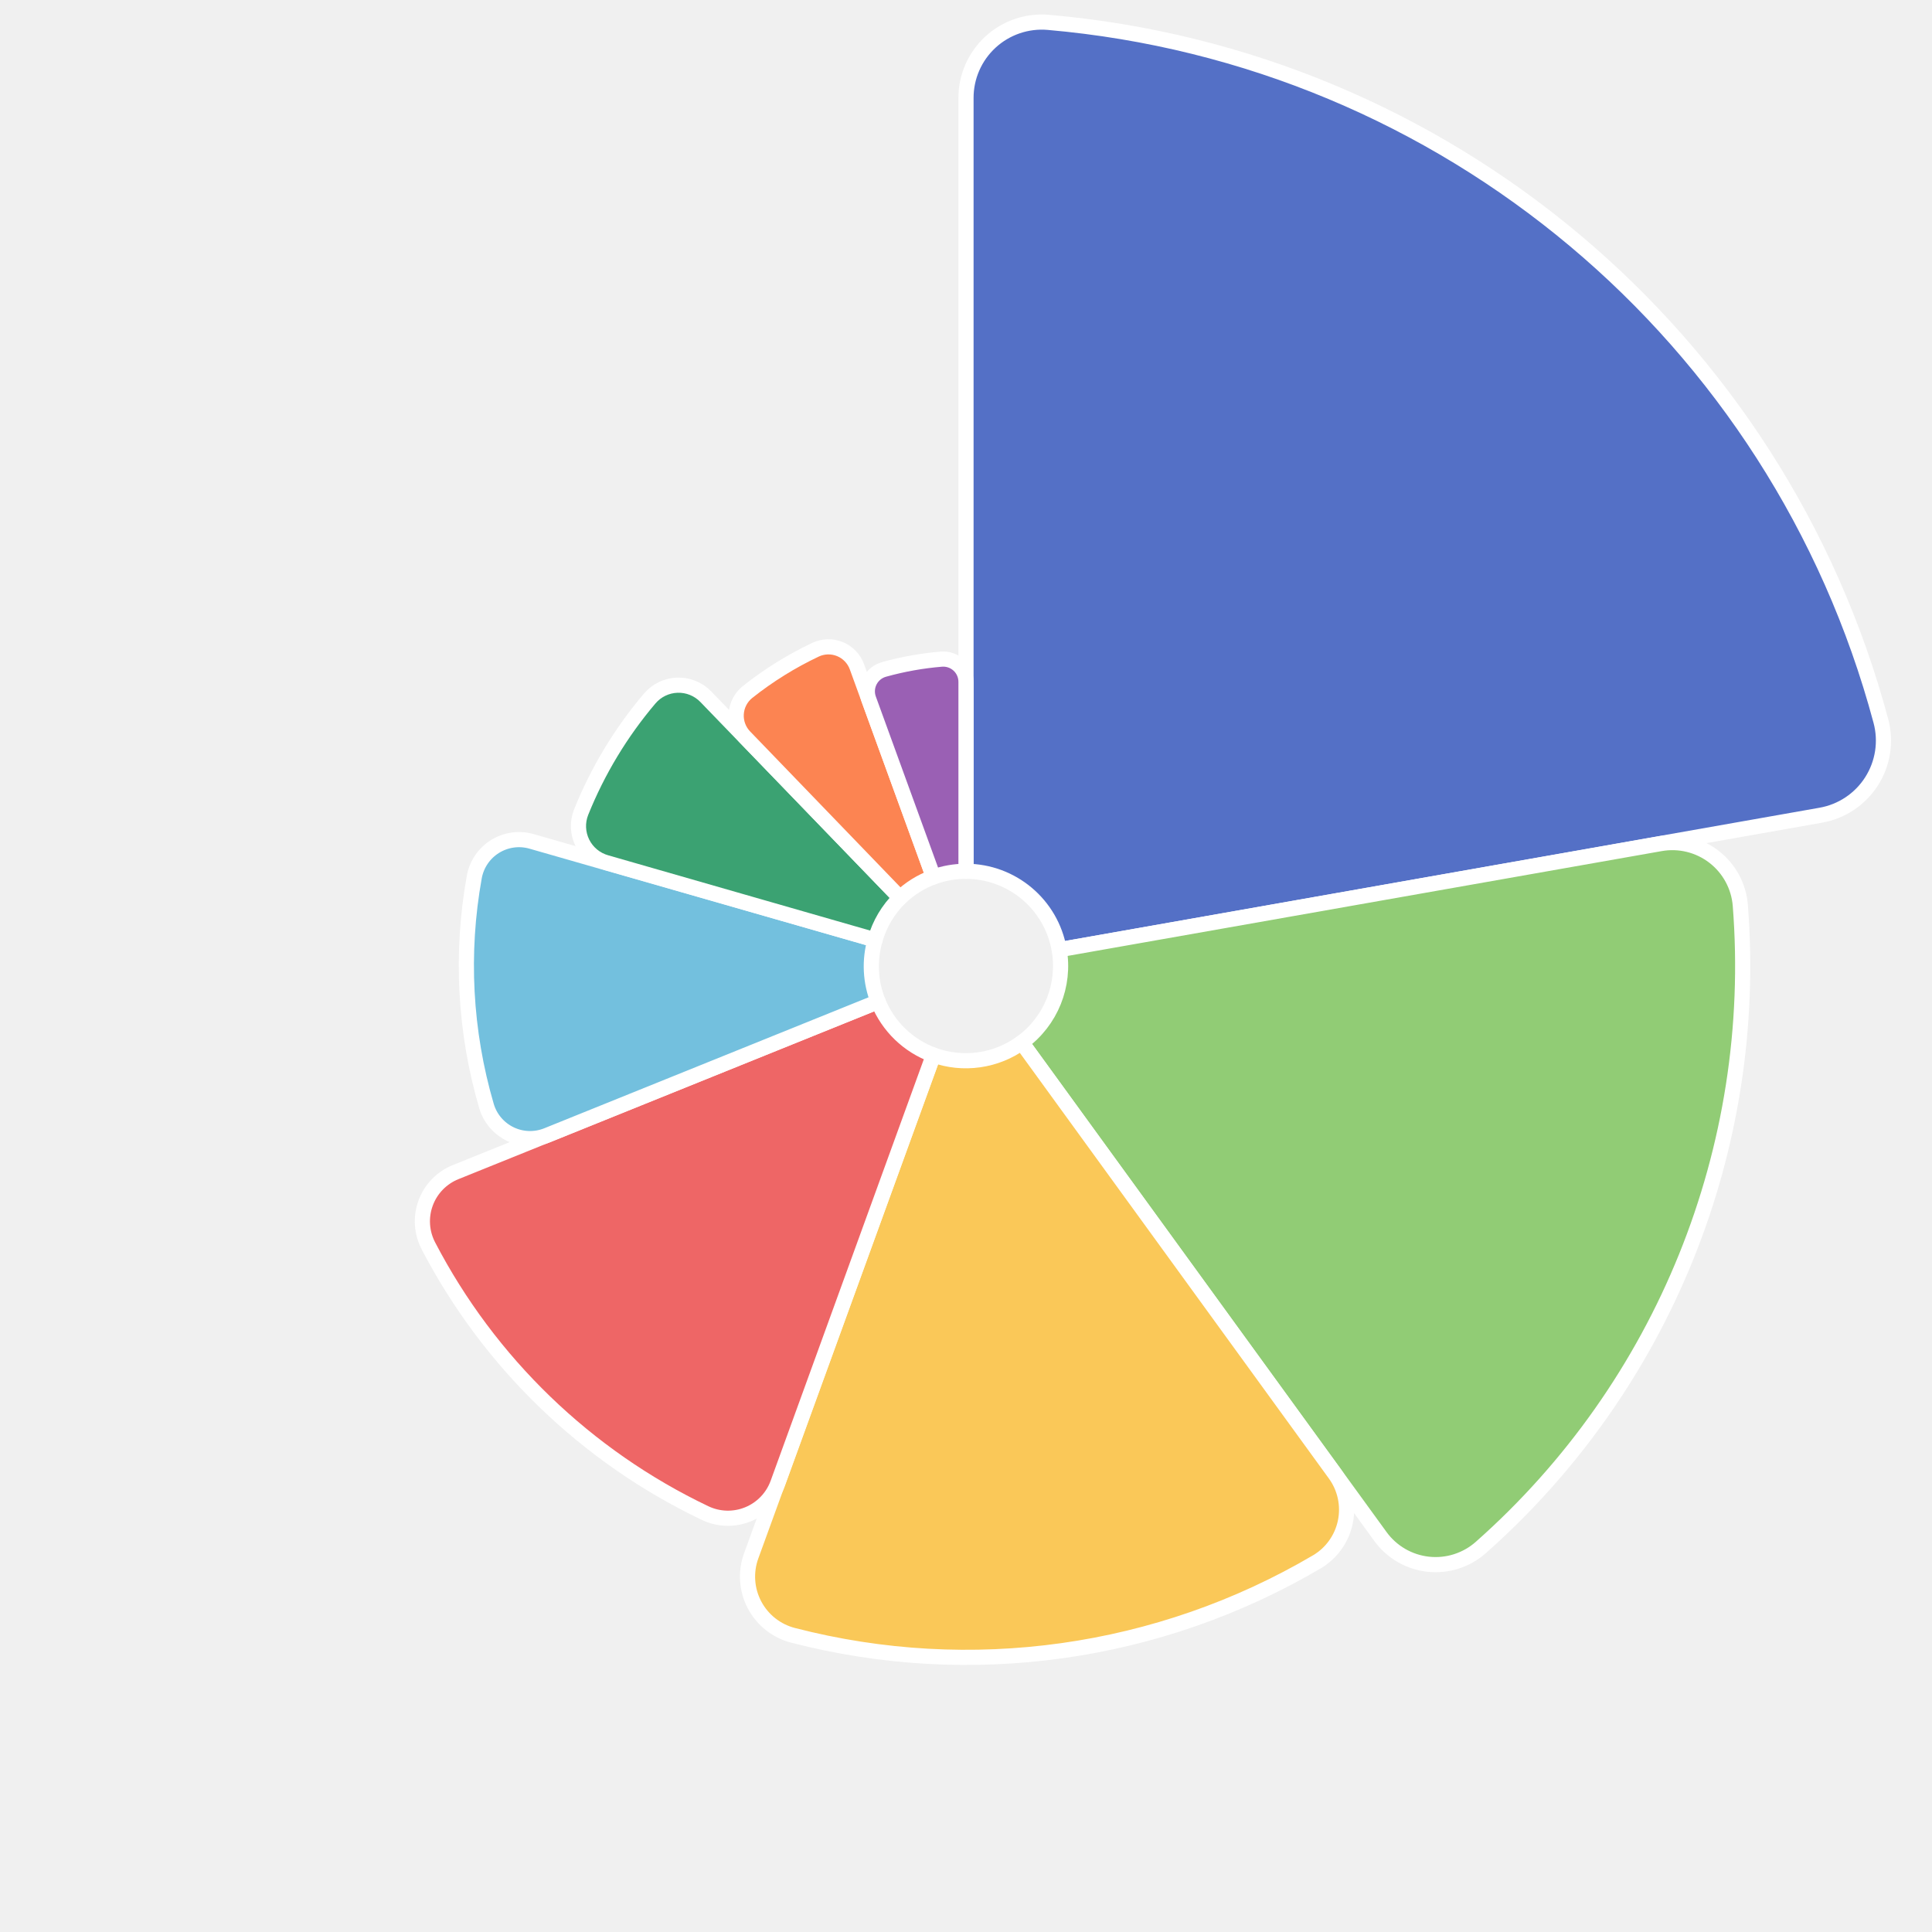
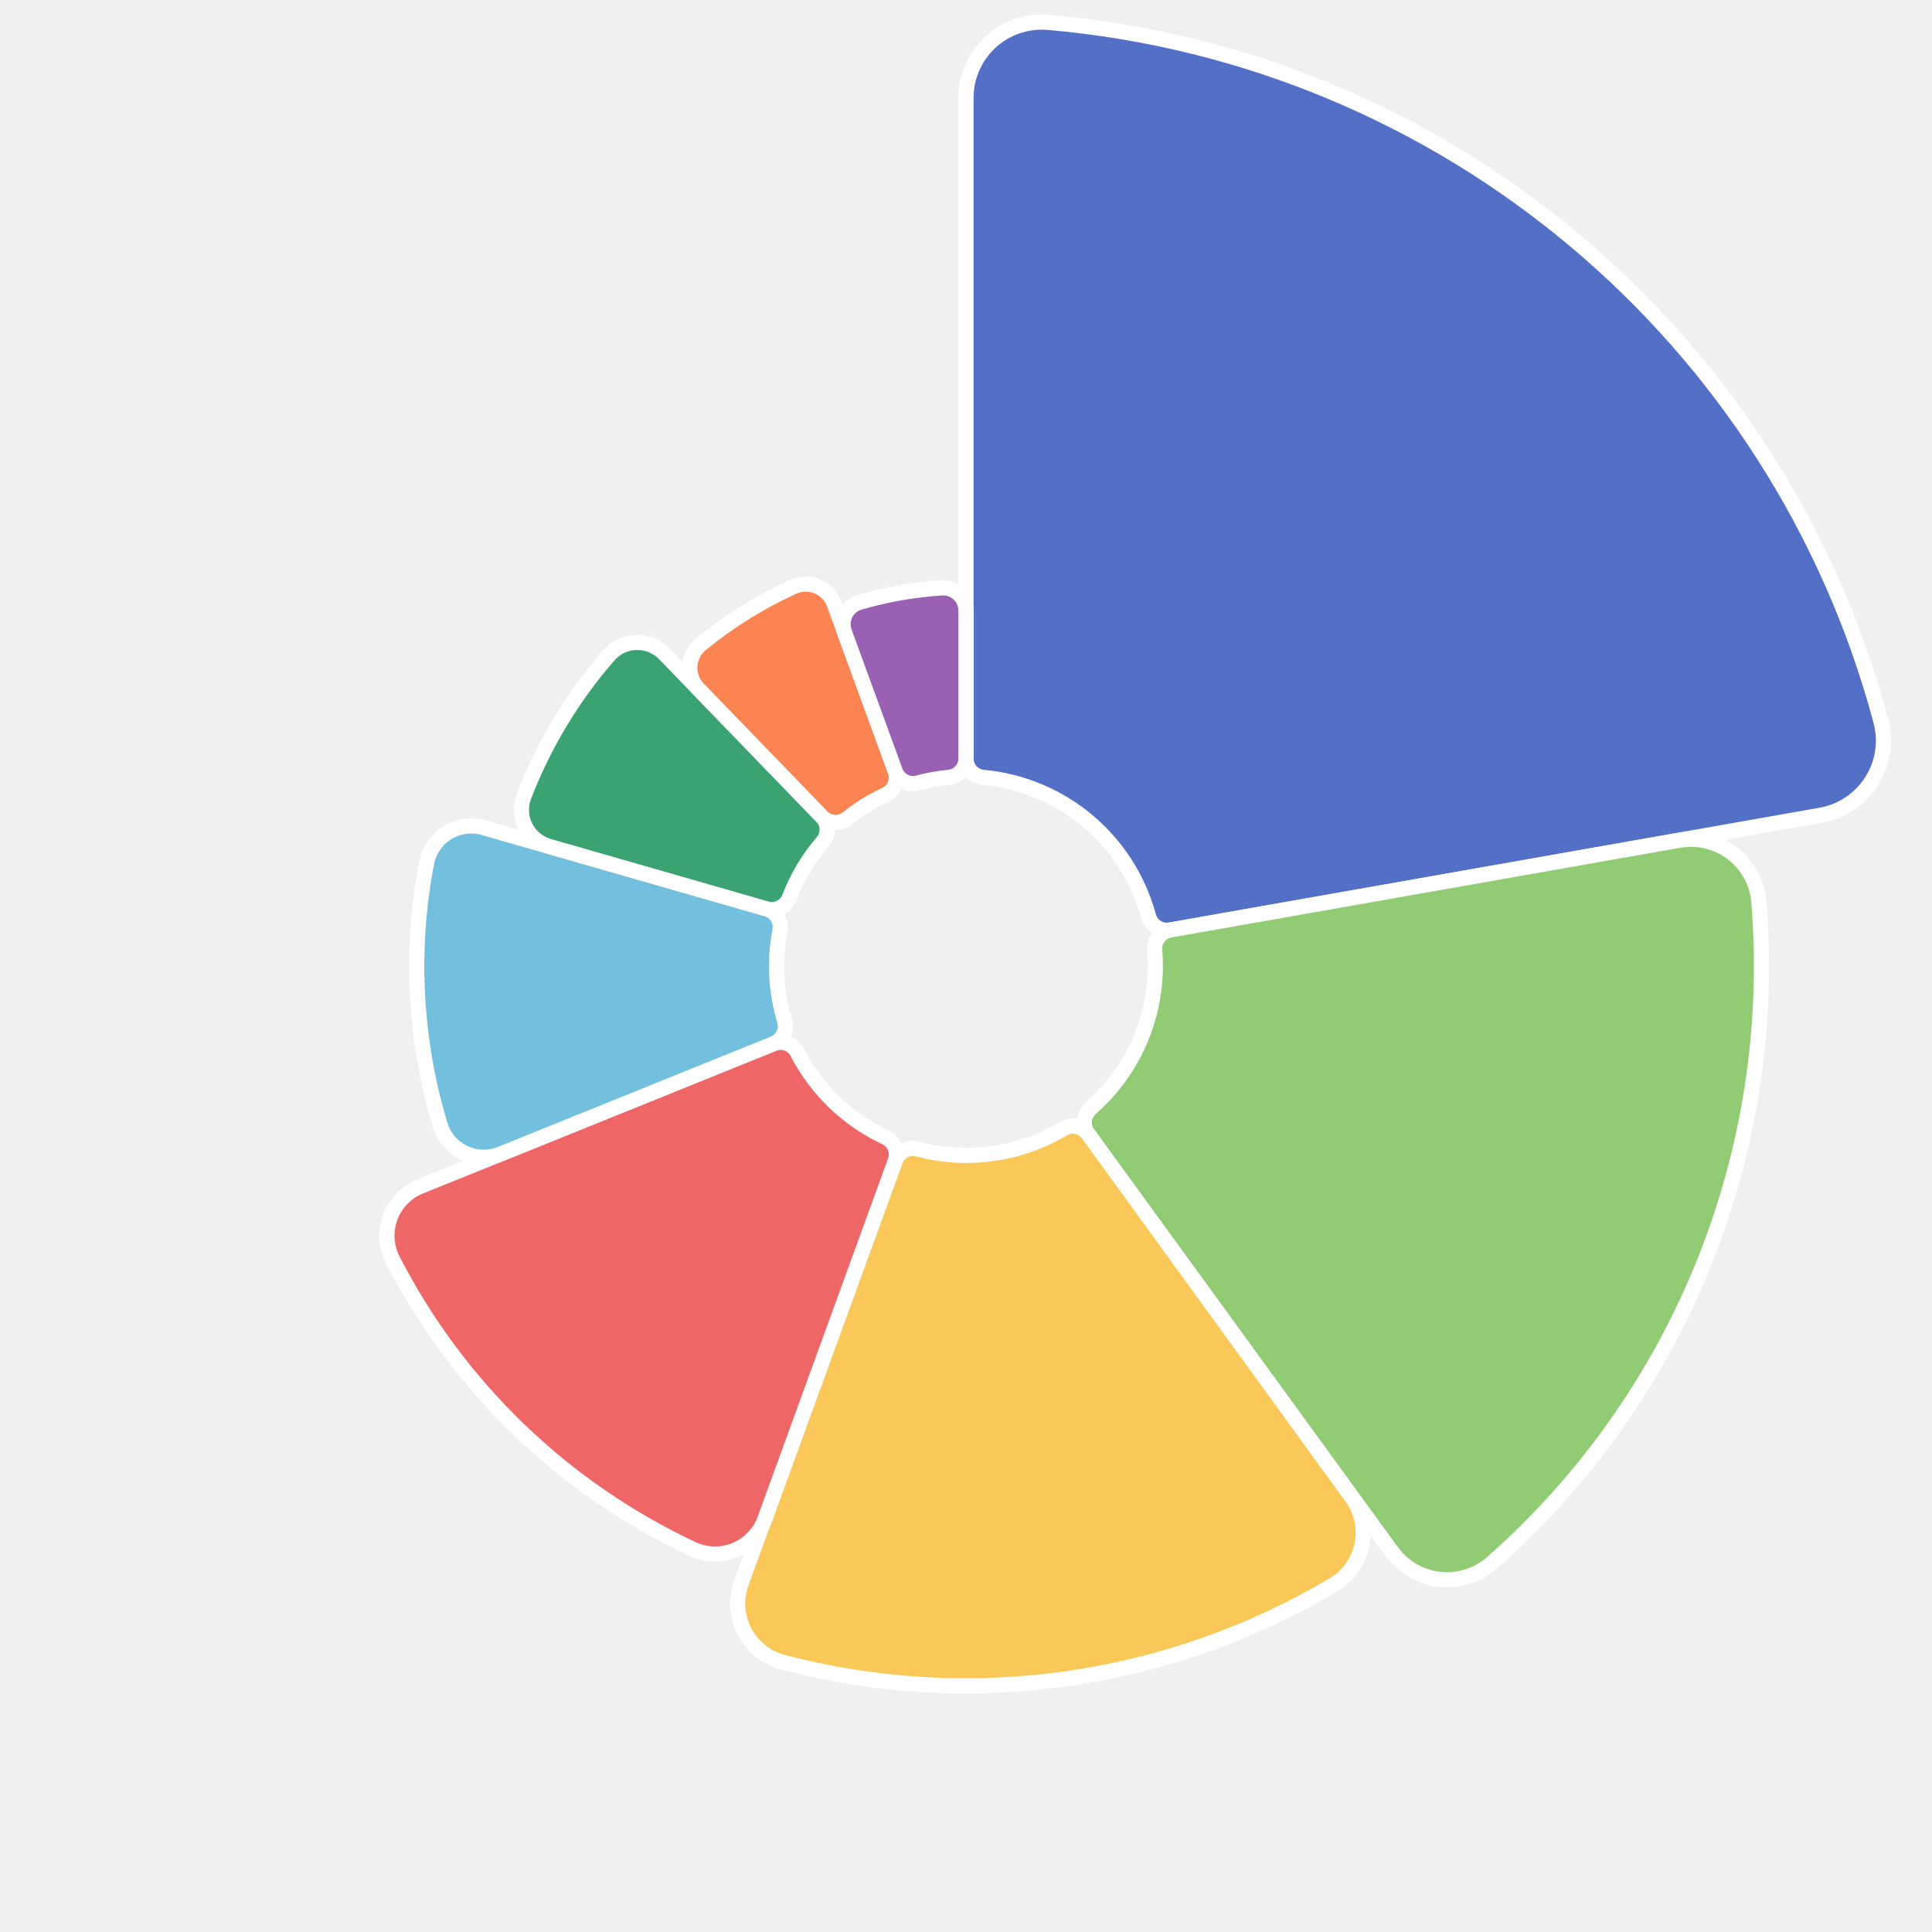
- <svg xmlns="http://www.w3.org/2000/svg" viewBox="0 0 510 510" version="1.1" baseProfile="full">
-   <rect width="510" height="510" x="0" y="0" id="0" fill="none" fillOpacity="1" />
-   <path d="M255 25.9A20 20 0 0 1 276.7 5.9A250 250 0 0 1 496.5 190.3A20 20 0 0 1 480.6 215.2L279.6 250.7A25 25 0 0 0 255 230Z" fill="#5470c6" stroke="white" stroke-width="4" stroke-linejoin="round" transform-origin="255px 255px" class="zr-cls-0" />
-   <path d="M438.3 222.7A18 18 0 0 1 459.4 239A205 205 0 0 1 390.9 408.5A18 18 0 0 1 364.4 405.6L269.7 275.2A25 25 0 0 0 279.6 250.7Z" fill="#91cc75" stroke="white" stroke-width="4" stroke-linejoin="round" transform-origin="255px 255px" class="zr-cls-1" />
-   <path d="M352.4 389.1A16 16 0 0 1 347.6 412.3A182.5 182.5 0 0 1 209.4 431.7A16 16 0 0 1 198.3 410.7L246.4 278.5A25 25 0 0 0 269.7 275.2Z" fill="#fac858" stroke="white" stroke-width="4" stroke-linejoin="round" transform-origin="255px 255px" class="zr-cls-2" />
-   <path d="M205.3 391.6A14 14 0 0 1 186.1 399.4A160 160 0 0 1 113.1 328.9A14 14 0 0 1 120.3 309.4L231.8 264.4A25 25 0 0 0 246.4 278.5Z" fill="#ee6666" stroke="white" stroke-width="4" stroke-linejoin="round" transform-origin="255px 255px" class="zr-cls-3" />
-   <path d="M144.4 299.7A12 12 0 0 1 128.4 291.9A131.9 131.9 0 0 1 125.2 231.5A12 12 0 0 1 140.3 222.1L231 248.1A25 25 0 0 0 231.8 264.4Z" fill="#73c0de" stroke="white" stroke-width="4" stroke-linejoin="round" transform-origin="255px 255px" class="zr-cls-4" />
-   <path d="M160 227.7A10 10 0 0 1 153.4 214.4A109.4 109.4 0 0 1 171.5 184.4A10 10 0 0 1 186.3 183.9L237.6 237A25 25 0 0 0 231 248.1Z" fill="#3ba272" stroke="white" stroke-width="4" stroke-linejoin="round" transform-origin="255px 255px" class="zr-cls-5" />
-   <path d="M196.6 194.5A8 8 0 0 1 197.3 182.7A92.5 92.5 0 0 1 215.3 171.5A8 8 0 0 1 226.2 176L246.4 231.5A25 25 0 0 0 237.6 237Z" fill="#fc8452" stroke="white" stroke-width="4" stroke-linejoin="round" transform-origin="255px 255px" class="zr-cls-6" />
-   <path d="M229.3 184.5A6 6 0 0 1 233.4 176.7A81.3 81.3 0 0 1 248.5 174A6 6 0 0 1 255 180L255 230A25 25 0 0 0 246.4 231.5Z" fill="#9a60b4" stroke="white" stroke-width="4" stroke-linejoin="round" transform-origin="255px 255px" class="zr-cls-7" />
+ <svg xmlns="http://www.w3.org/2000/svg" width="510" height="510" version="1.1" baseProfile="full" viewBox="0 0 510 510">
+   <rect width="510" height="510" x="0" y="0" id="0" fill="none" fill-opacity="1" />
+   <path d="M255 25.9A20 20 0 0 1 276.7 5.9A250 250 0 0 1 496.5 190.3A20 20 0 0 1 480.6 215.2L308.9 245.5A5 5 0 0 1 303.2 241.9A50 50 0 0 0 259.5 205.2A5 5 0 0 1 255 200.2Z" fill="#5470c6" stroke="white" stroke-width="4" stroke-linejoin="round" transform-origin="255px 255px" class="zr0-cls-0" />
+   <path d="M443.3 221.8A18 18 0 0 1 464.3 238.1A210 210 0 0 1 393.8 412.6A18 18 0 0 1 367.4 409.6L287.2 299.3A5 5 0 0 1 287.9 292.6A50 50 0 0 0 304.8 250.8A5 5 0 0 1 308.9 245.5Z" fill="#91cc75" stroke="white" stroke-width="4" stroke-linejoin="round" transform-origin="255px 255px" class="zr0-cls-1" />
+   <path d="M356.8 395.2A16 16 0 0 1 352.1 418.3A190 190 0 0 1 206.7 438.8A16 16 0 0 1 195.7 417.8L236.3 306.5A5 5 0 0 1 242.2 303.3A50 50 0 0 0 280.6 298A5 5 0 0 1 287.2 299.3Z" fill="#fac858" stroke="white" stroke-width="4" stroke-linejoin="round" transform-origin="255px 255px" class="zr0-cls-2" />
+   <path d="M201.9 401A14 14 0 0 1 182.8 408.9A170 170 0 0 1 103.7 332.6A14 14 0 0 1 110.9 313.2L204.2 275.5A5 5 0 0 1 210.5 277.9A50 50 0 0 0 233.7 300.2A5 5 0 0 1 236.3 306.5Z" fill="#ee6666" stroke="white" stroke-width="4" stroke-linejoin="round" transform-origin="255px 255px" class="zr0-cls-3" />
+   <path d="M132.2 304.6A12 12 0 0 1 116.2 297A145 145 0 0 1 112.6 227.8A12 12 0 0 1 127.7 218.5L202.3 239.9A5 5 0 0 1 205.9 245.6A50 50 0 0 0 207.1 269.4A5 5 0 0 1 204.2 275.5Z" fill="#73c0de" stroke="white" stroke-width="4" stroke-linejoin="round" transform-origin="255px 255px" class="zr0-cls-4" />
+   <path d="M144.9 223.4A10 10 0 0 1 138.3 210.2A125 125 0 0 1 160.7 173A10 10 0 0 1 175.4 172.6L217 215.6A5 5 0 0 1 217.1 222.3A50 50 0 0 0 208.4 236.9A5 5 0 0 1 202.3 239.9Z" fill="#3ba272" stroke="white" stroke-width="4" stroke-linejoin="round" transform-origin="255px 255px" class="zr0-cls-5" />
+   <path d="M184.4 181.9A8 8 0 0 1 185 170.1A110 110 0 0 1 209.4 154.9A8 8 0 0 1 220.2 159.4L236.3 203.5A5 5 0 0 1 233.7 209.8A50 50 0 0 0 223.7 216A5 5 0 0 1 217 215.6Z" fill="#fc8452" stroke="white" stroke-width="4" stroke-linejoin="round" transform-origin="255px 255px" class="zr0-cls-6" />
+   <path d="M222.9 166.8A6 6 0 0 1 226.9 159A100 100 0 0 1 248.6 155.2A6 6 0 0 1 255 161.2L255 200.2A5 5 0 0 1 250.5 205.2A50 50 0 0 0 242.2 206.7A5 5 0 0 1 236.3 203.5Z" fill="#9a60b4" stroke="white" stroke-width="4" stroke-linejoin="round" transform-origin="255px 255px" class="zr0-cls-7" />
  <style>
- .zr-cls-0 {
- animation:zr-ani-0 0.5s cubic-bezier(0.33,1,0.68,1) 0.5s both;
+ .zr0-cls-0 {
+ animation:zr0-ani-0 0.5s cubic-bezier(0.33,1,0.68,1) 0.5s both;
}
- .zr-cls-1 {
- animation:zr-ani-1 0.5s cubic-bezier(0.33,1,0.68,1) 0.438s both;
+ .zr0-cls-1 {
+ animation:zr0-ani-1 0.5s cubic-bezier(0.33,1,0.68,1) 0.438s both;
}
- .zr-cls-2 {
- animation:zr-ani-2 0.5s cubic-bezier(0.33,1,0.68,1) 0.375s both;
+ .zr0-cls-2 {
+ animation:zr0-ani-2 0.5s cubic-bezier(0.33,1,0.68,1) 0.375s both;
}
- .zr-cls-3 {
- animation:zr-ani-3 0.5s cubic-bezier(0.33,1,0.68,1) 0.312s both;
+ .zr0-cls-3 {
+ animation:zr0-ani-3 0.5s cubic-bezier(0.33,1,0.68,1) 0.312s both;
}
- .zr-cls-4 {
- animation:zr-ani-4 0.5s cubic-bezier(0.33,1,0.68,1) 0.25s both;
+ .zr0-cls-4 {
+ animation:zr0-ani-4 0.5s cubic-bezier(0.33,1,0.68,1) 0.25s both;
}
- .zr-cls-5 {
- animation:zr-ani-5 0.5s cubic-bezier(0.33,1,0.68,1) 0.188s both;
+ .zr0-cls-5 {
+ animation:zr0-ani-5 0.5s cubic-bezier(0.33,1,0.68,1) 0.188s both;
}
- .zr-cls-6 {
- animation:zr-ani-6 0.5s cubic-bezier(0.33,1,0.68,1) 0.125s both;
+ .zr0-cls-6 {
+ animation:zr0-ani-6 0.5s cubic-bezier(0.33,1,0.68,1) 0.125s both;
}
- .zr-cls-7 {
- animation:zr-ani-7 0.5s cubic-bezier(0.33,1,0.68,1) 0.062s both;
+ .zr0-cls-7 {
+ animation:zr0-ani-7 0.5s cubic-bezier(0.33,1,0.68,1) 0.062s both;
}
- @keyframes zr-ani-0 {
+ @keyframes zr0-ani-0 {
0% {
transform:scale(0,0);
}
100% {

}
}
- @keyframes zr-ani-1 {
+ @keyframes zr0-ani-1 {
0% {
transform:scale(0,0);
}
100% {

}
}
- @keyframes zr-ani-2 {
+ @keyframes zr0-ani-2 {
0% {
transform:scale(0,0);
}
100% {

}
}
- @keyframes zr-ani-3 {
+ @keyframes zr0-ani-3 {
0% {
transform:scale(0,0);
}
100% {

}
}
- @keyframes zr-ani-4 {
+ @keyframes zr0-ani-4 {
0% {
transform:scale(0,0);
}
100% {

}
}
- @keyframes zr-ani-5 {
+ @keyframes zr0-ani-5 {
0% {
transform:scale(0,0);
}
100% {

}
}
- @keyframes zr-ani-6 {
+ @keyframes zr0-ani-6 {
0% {
transform:scale(0,0);
}
100% {

}
}
- @keyframes zr-ani-7 {
+ @keyframes zr0-ani-7 {
0% {
transform:scale(0,0);
}
100% {

}
}


</style>
</svg>
